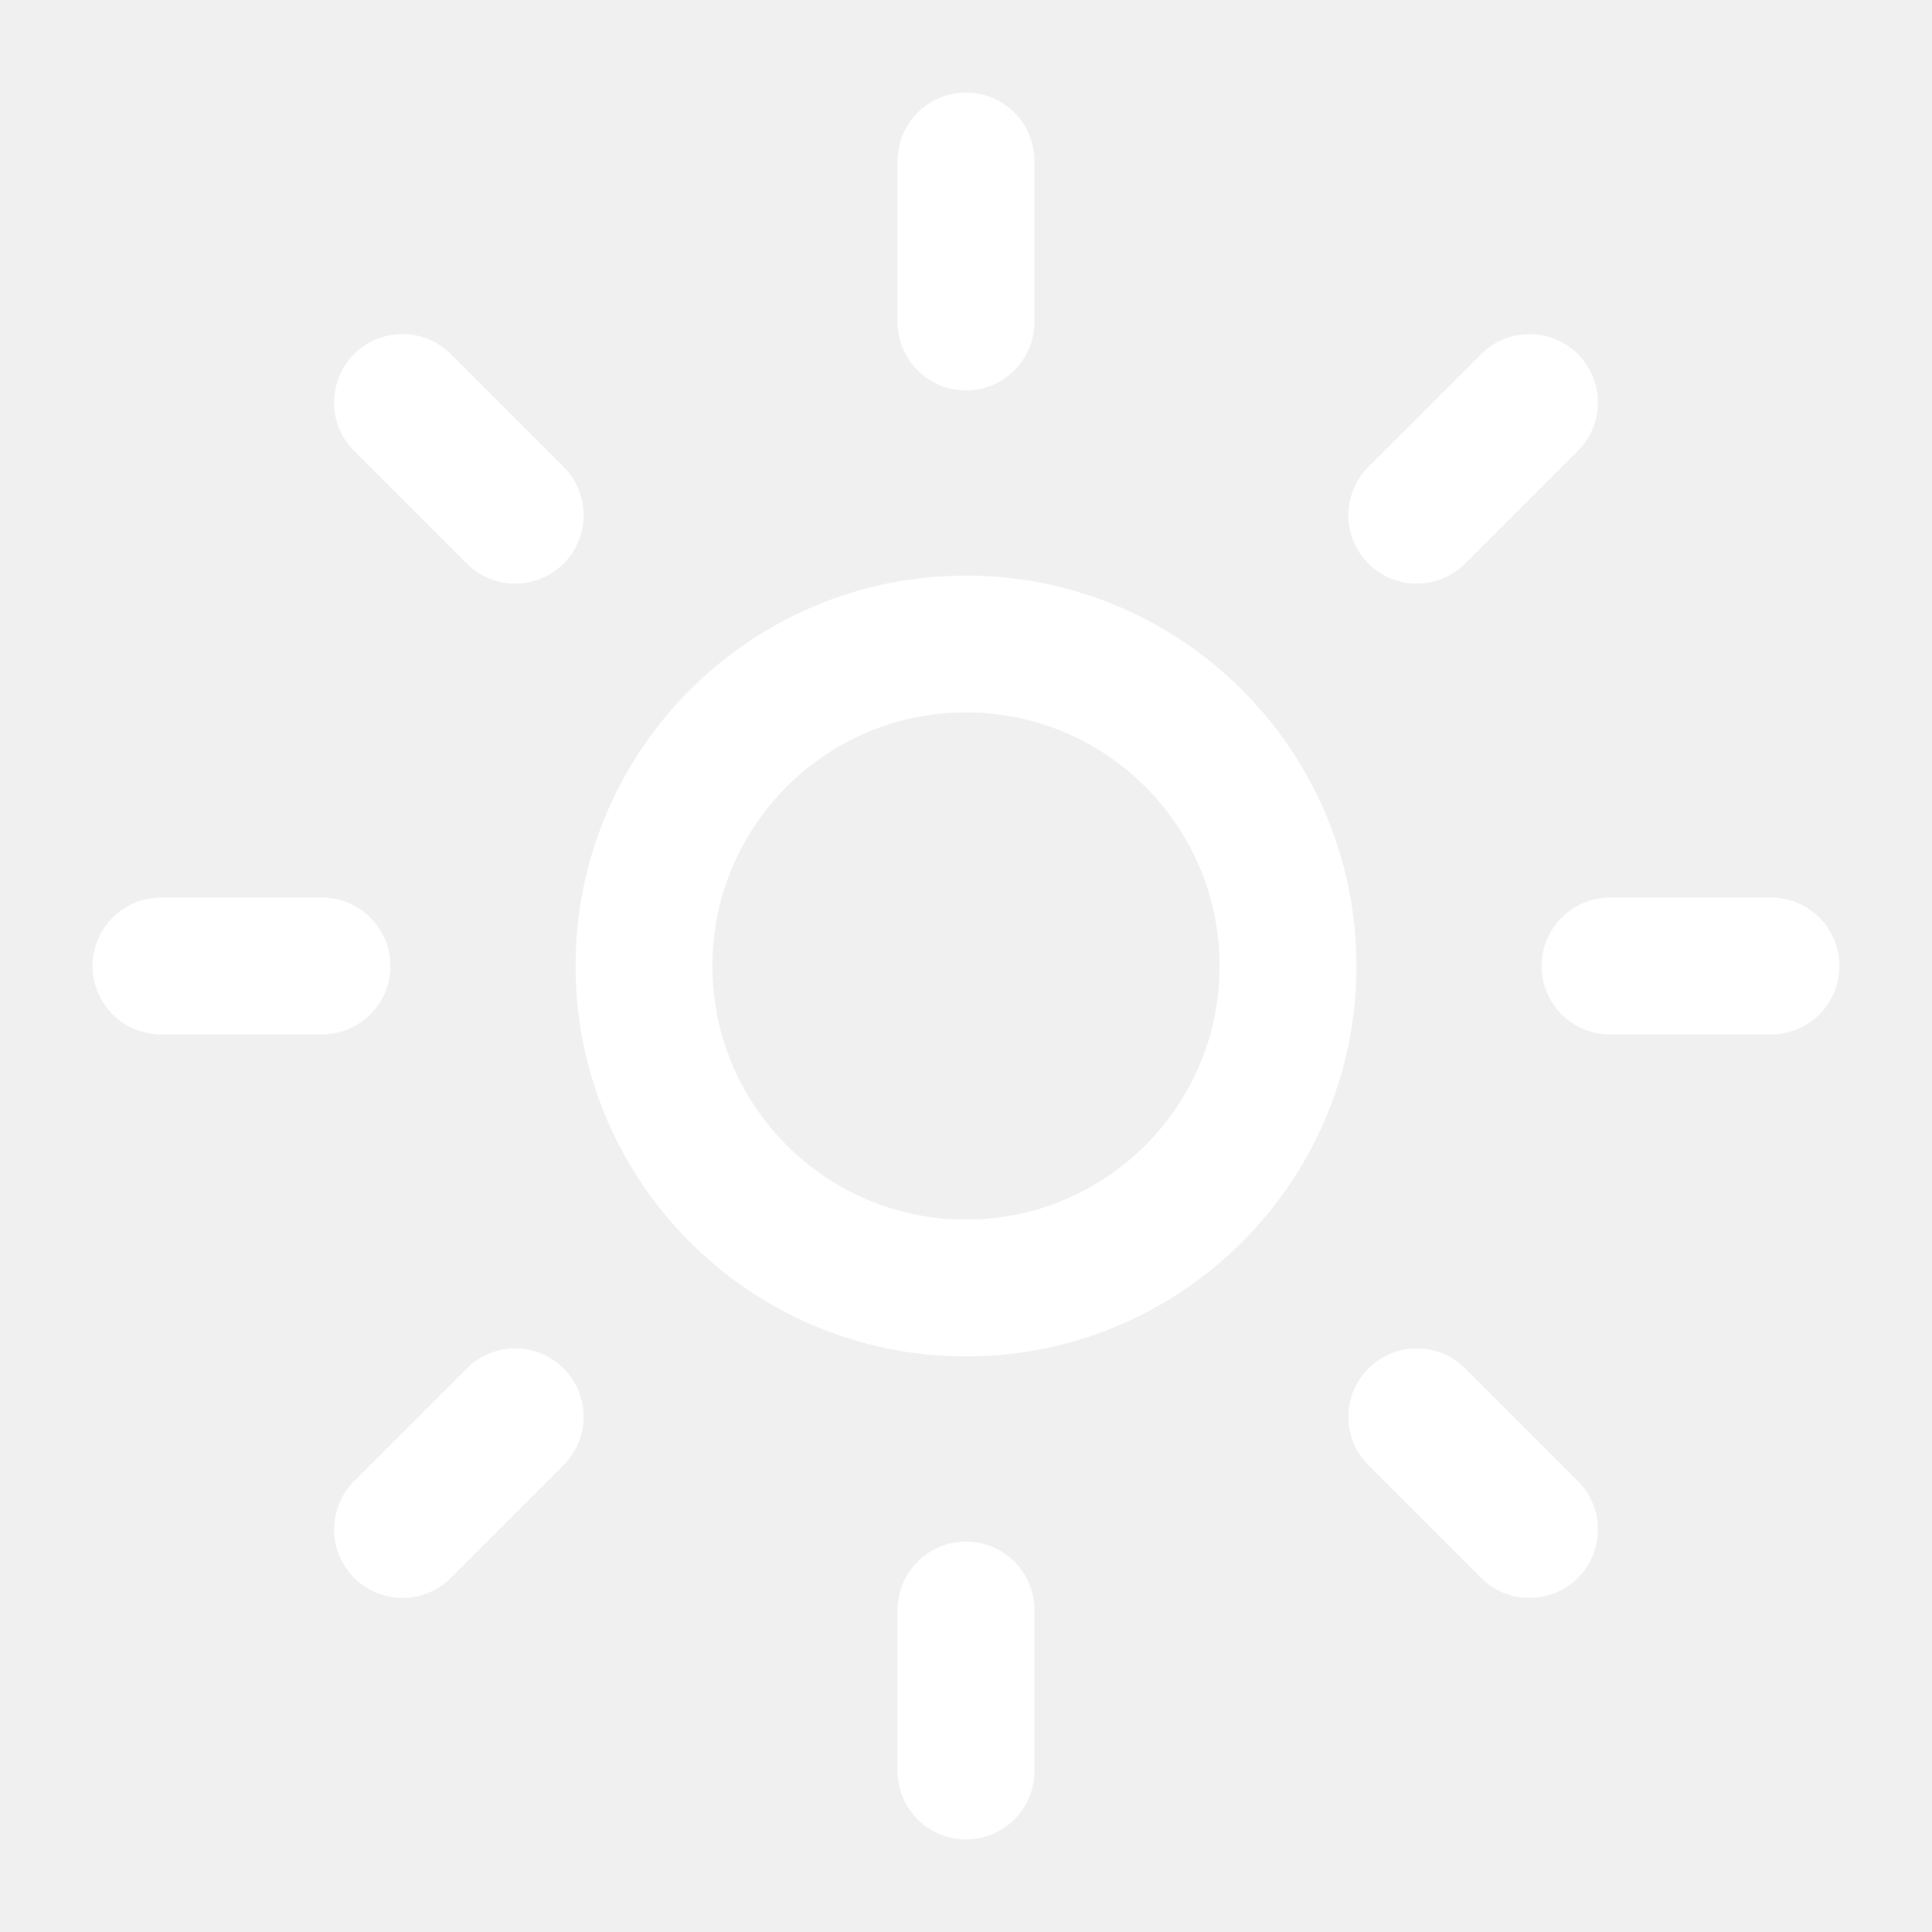
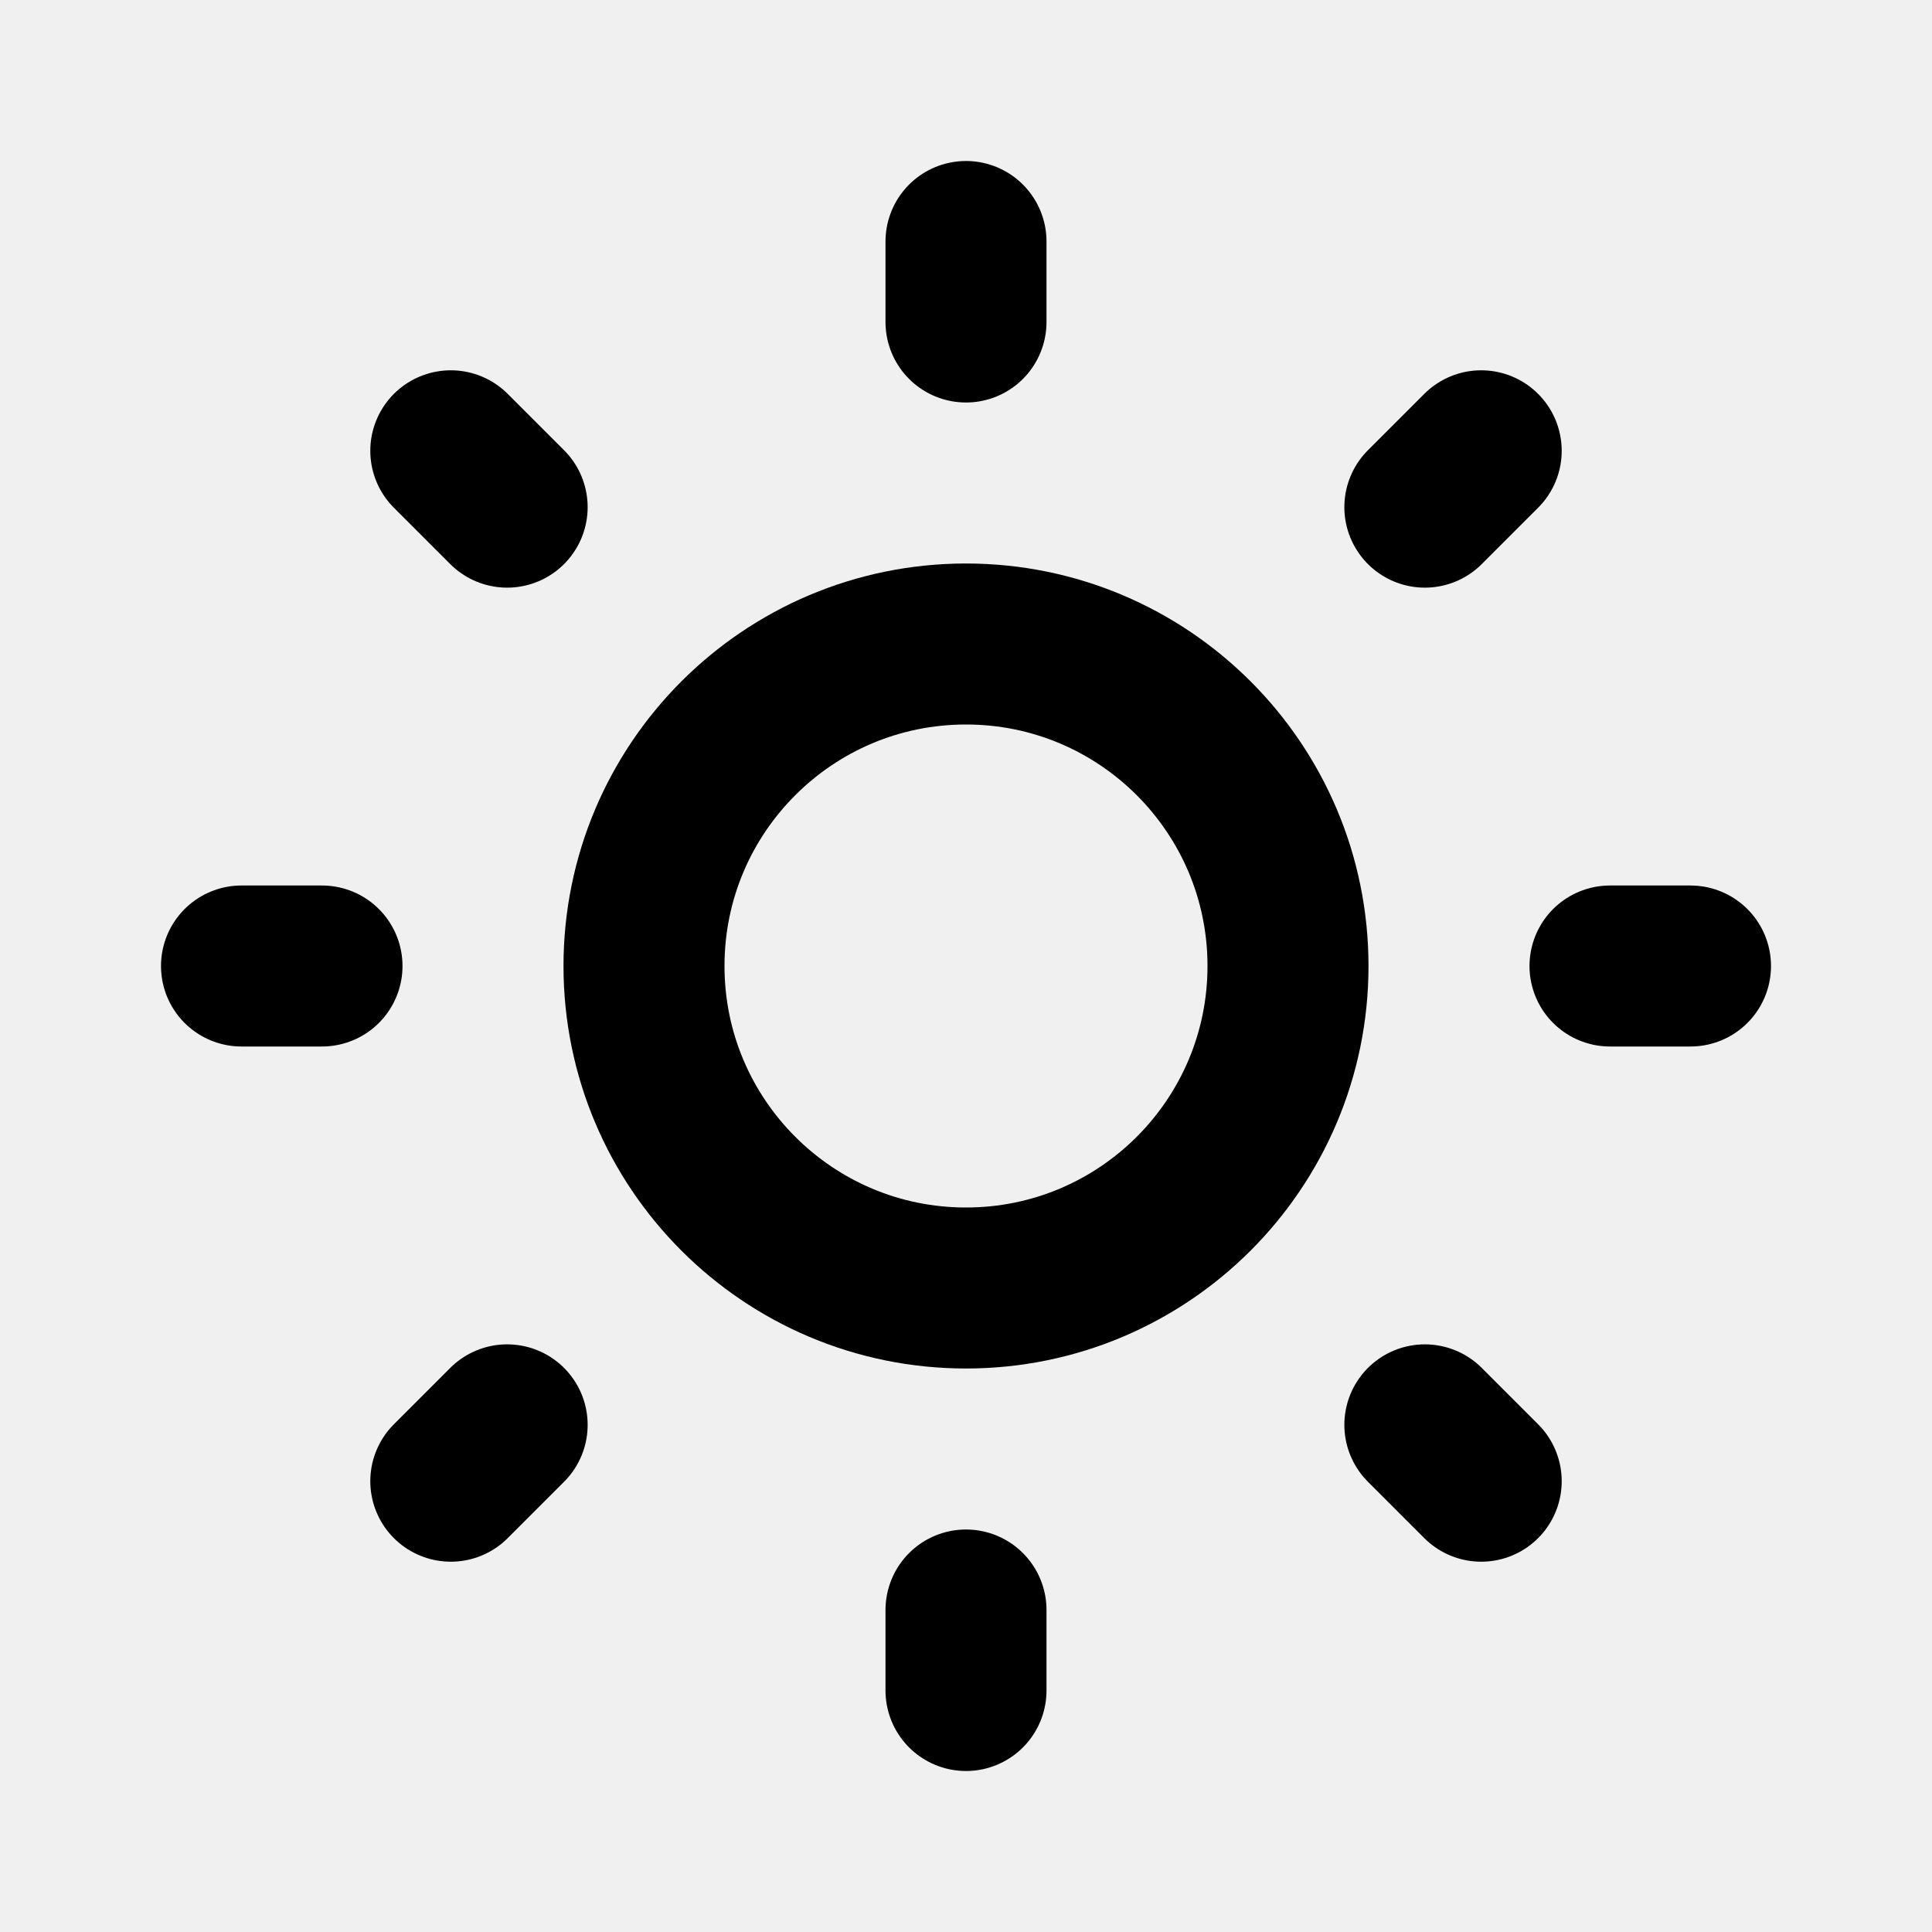
- <svg xmlns="http://www.w3.org/2000/svg" width="24" height="24" viewBox="0 0 24 24" fill="none" stroke="white" stroke-width="1.7" stroke-linecap="round" stroke-linejoin="round">
-   <circle cx="12" cy="12" r="4" />
-   <path d="M12 2v2m0 16v2M2 12h2m16 0h2M5 5l1.4 1.4m11.2 11.2L19 19M5 19l1.4-1.4M17.6 6.4 19 5" />
+ <svg xmlns="http://www.w3.org/2000/svg" width="24" height="24" viewBox="0 0 24 24" fill="none" stroke="currentColor" stroke-width="2" stroke-linecap="round" stroke-linejoin="round" class="icon icon-tabler icons-tabler-outline icon-tabler-sun">
+   <path stroke="none" d="M0 0h24v24H0z" fill="none" />
+   <path d="M8 12a4 4 0 1 0 8 0a4 4 0 1 0 -8 0" />
+   <path d="M3 12h1m8 -9v1m8 8h1m-9 8v1m-6.4 -15.4l.7 .7m12.1 -.7l-.7 .7m0 11.4l.7 .7m-12.1 -.7l-.7 .7" />
</svg>
